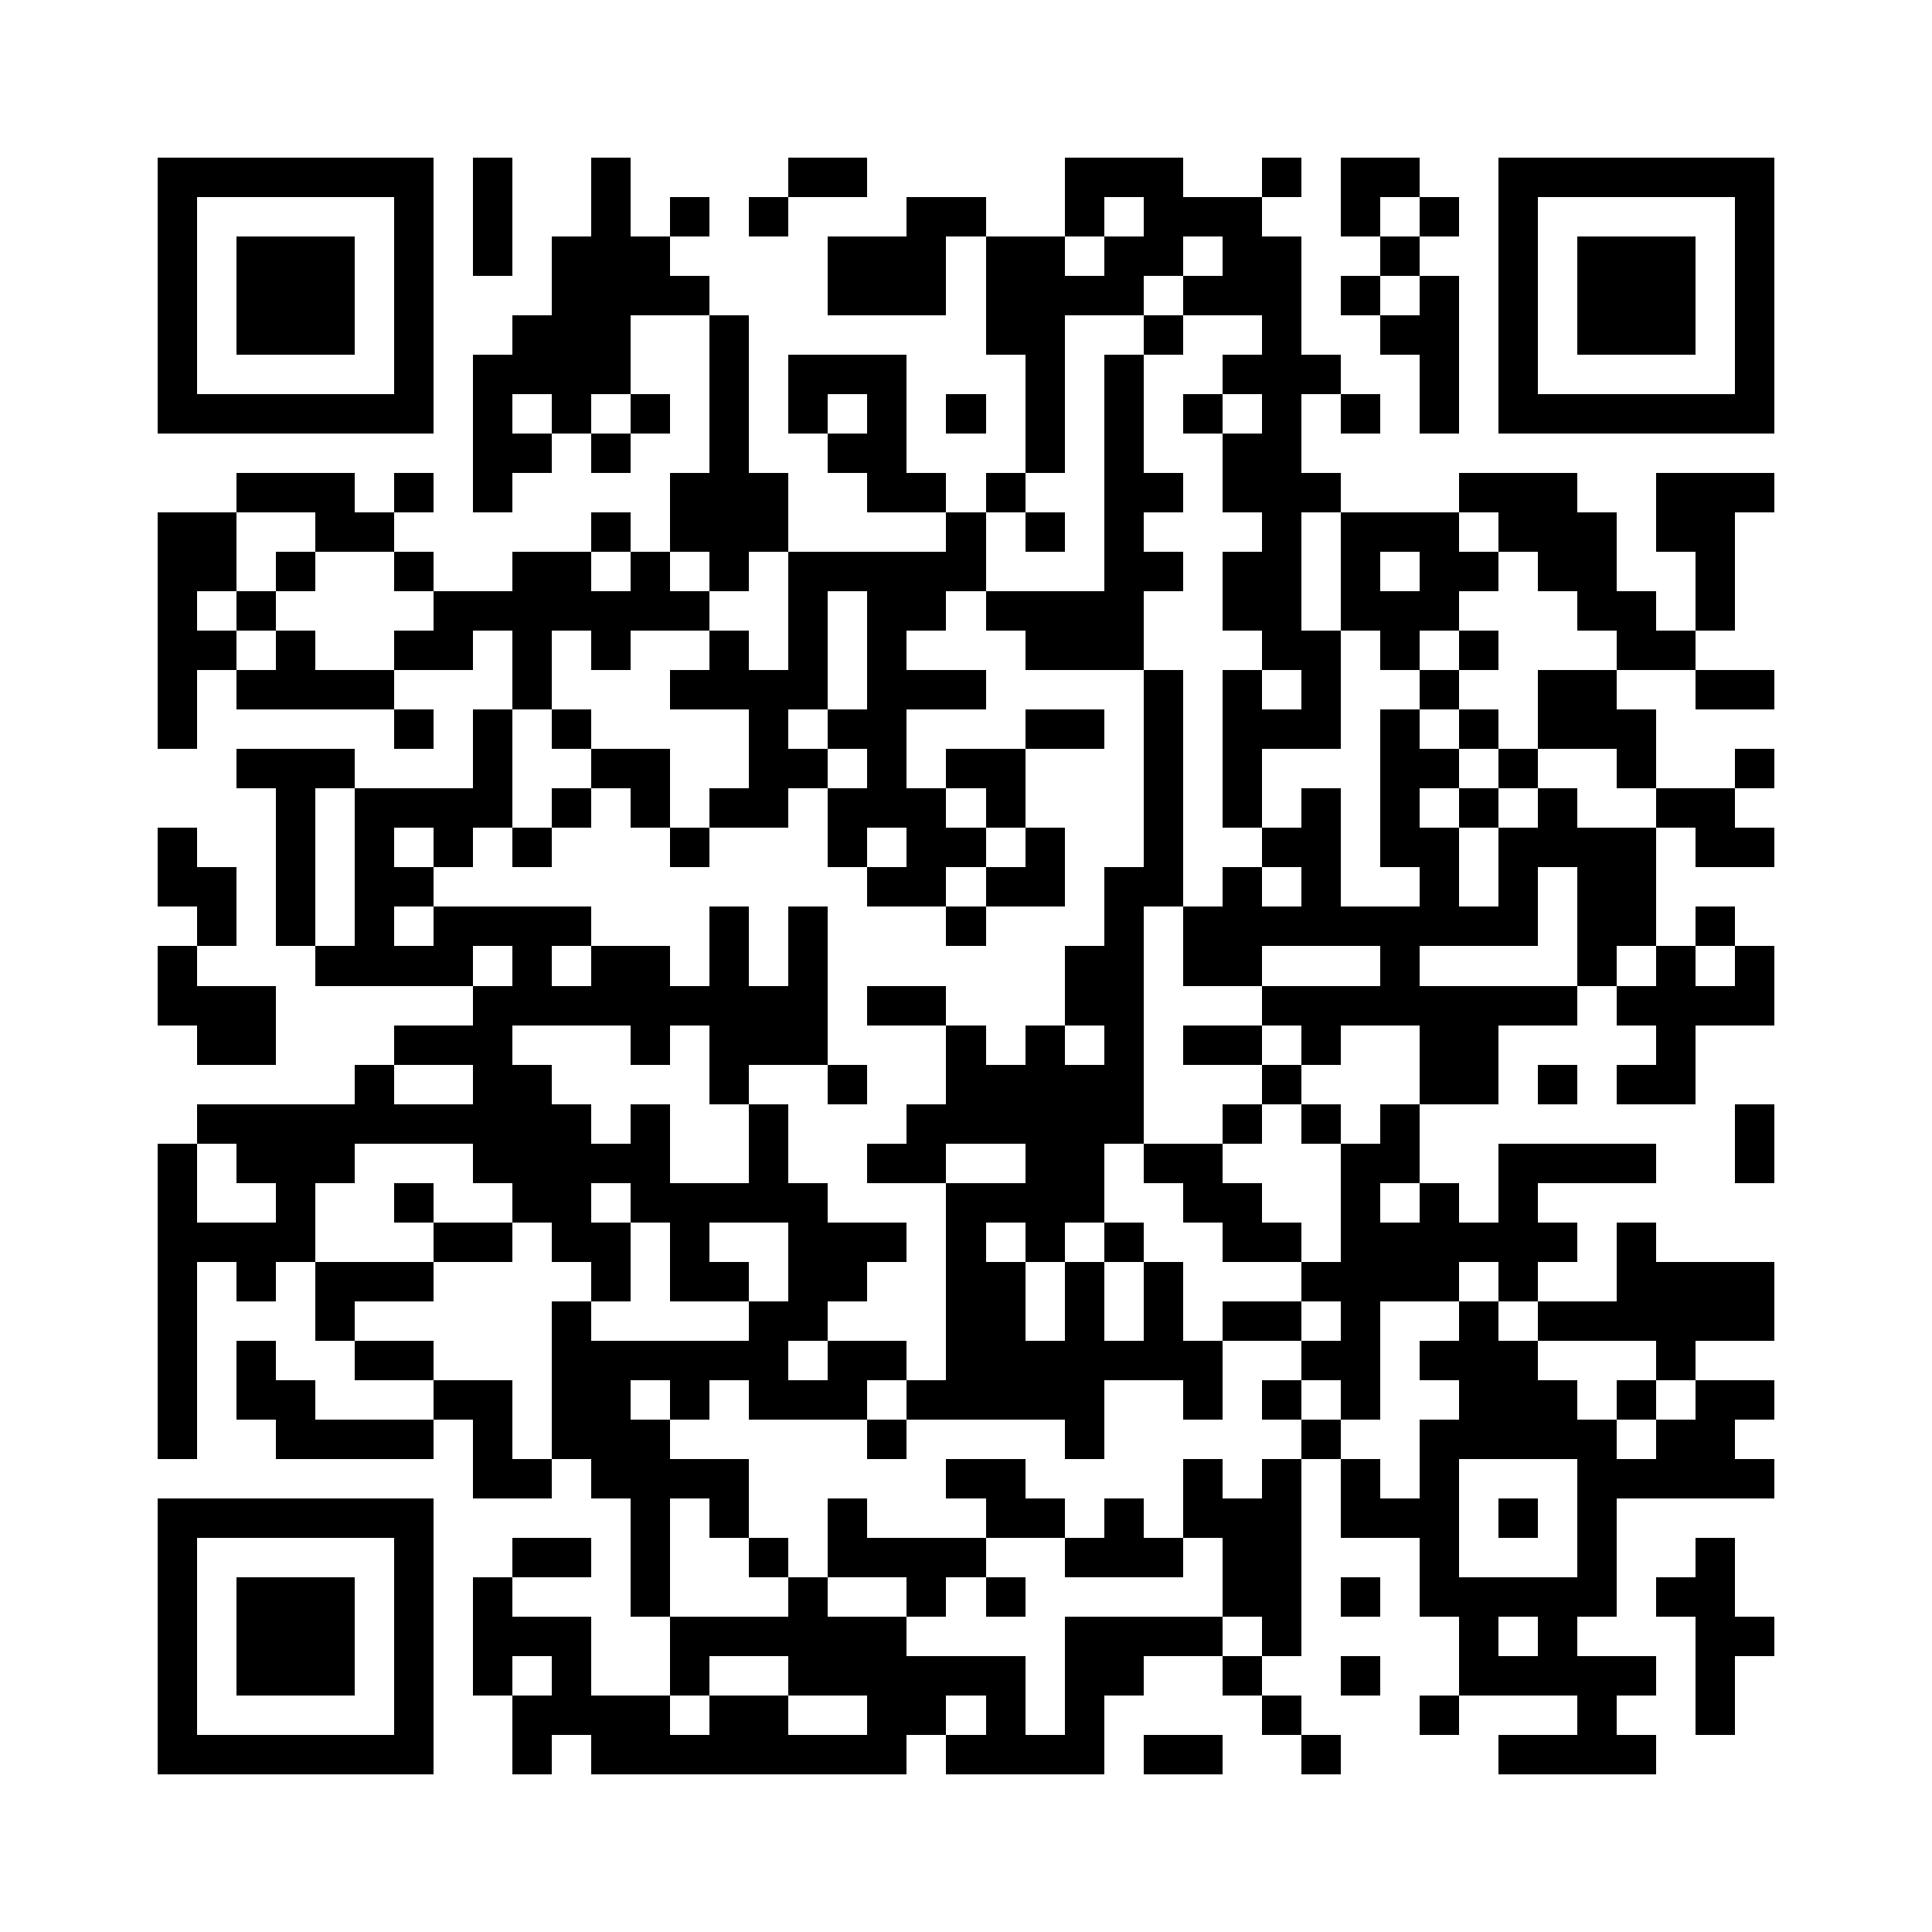
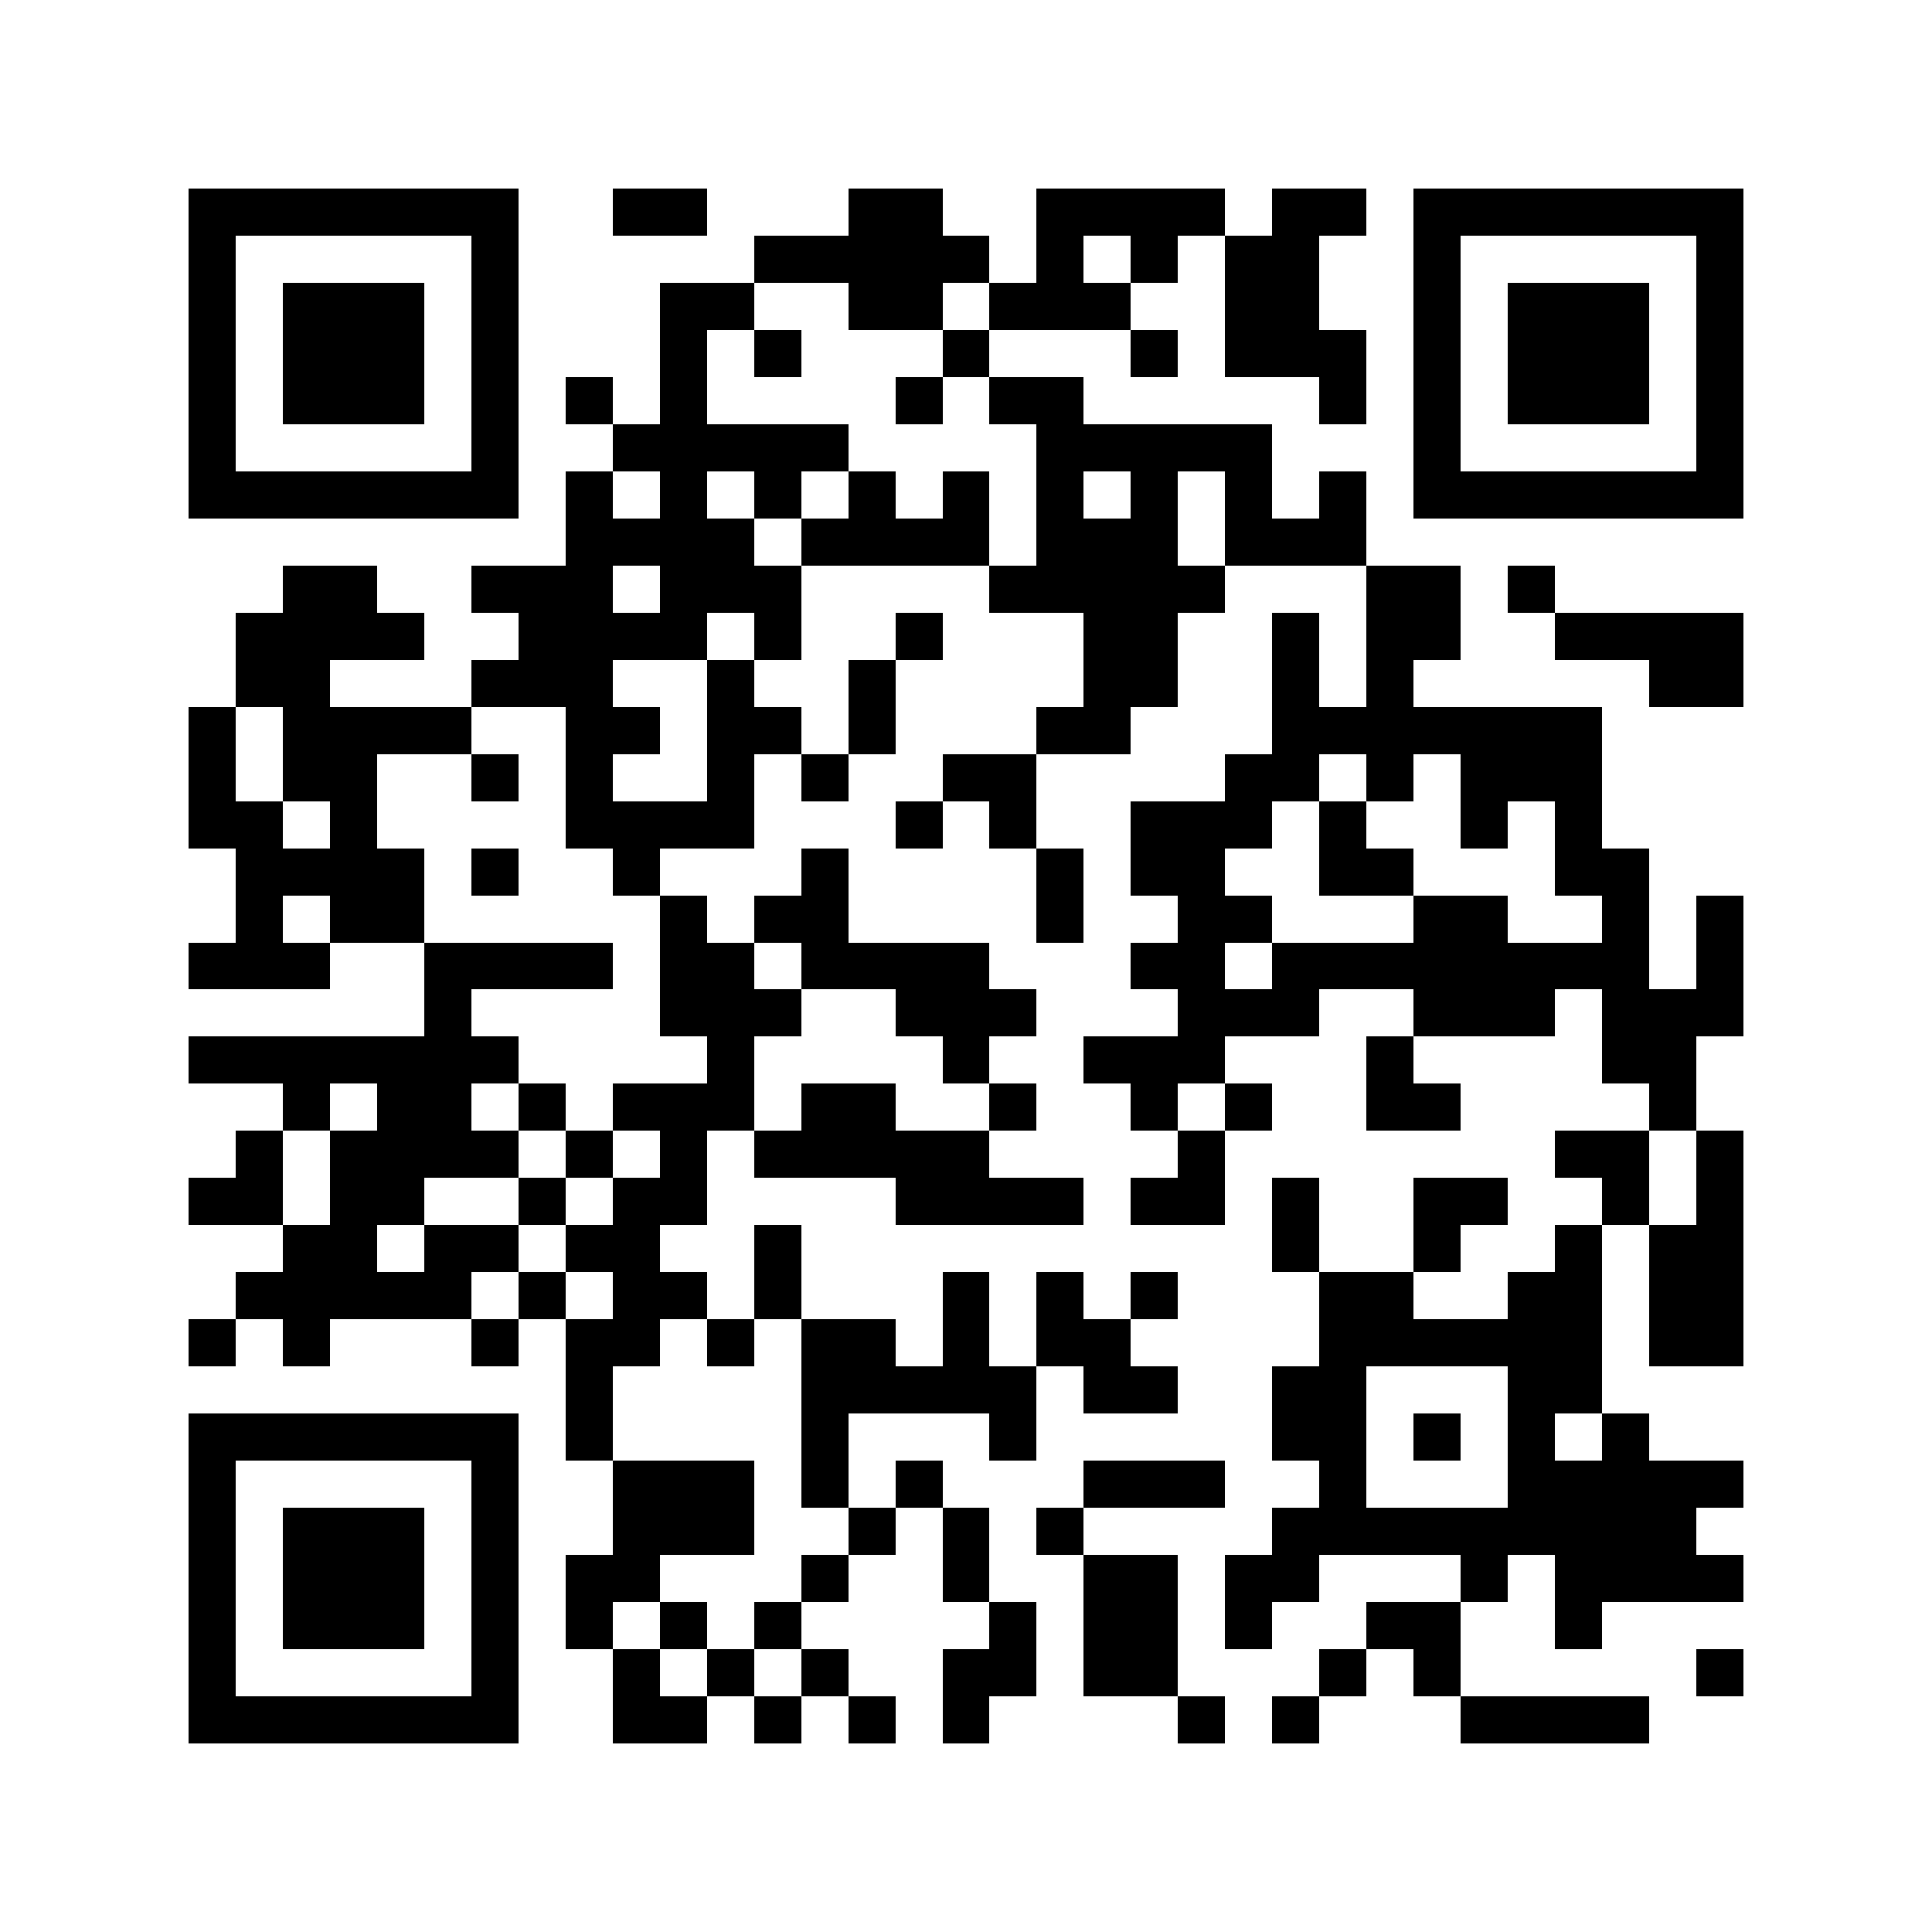
- <svg xmlns="http://www.w3.org/2000/svg" viewBox="0 0 49 49" shape-rendering="crispEdges">
-   <path fill="#ffffff" d="M0 0h49v49H0z" />
-   <path stroke="#000000" d="M4 4.5h7m1 0h1m2 0h1m4 0h2m5 0h3m2 0h1m1 0h2m2 0h7M4 5.5h1m5 0h1m1 0h1m2 0h1m1 0h1m1 0h1m3 0h2m2 0h1m1 0h3m2 0h1m1 0h1m1 0h1m5 0h1M4 6.5h1m1 0h3m1 0h1m1 0h1m1 0h3m4 0h3m1 0h2m1 0h2m1 0h2m2 0h1m2 0h1m1 0h3m1 0h1M4 7.5h1m1 0h3m1 0h1m3 0h4m3 0h3m1 0h4m1 0h3m1 0h1m1 0h1m1 0h1m1 0h3m1 0h1M4 8.5h1m1 0h3m1 0h1m2 0h3m2 0h1m6 0h2m2 0h1m2 0h1m2 0h2m1 0h1m1 0h3m1 0h1M4 9.5h1m5 0h1m1 0h4m2 0h1m1 0h3m3 0h1m1 0h1m2 0h3m2 0h1m1 0h1m5 0h1M4 10.5h7m1 0h1m1 0h1m1 0h1m1 0h1m1 0h1m1 0h1m1 0h1m1 0h1m1 0h1m1 0h1m1 0h1m1 0h1m1 0h1m1 0h7M12 11.5h2m1 0h1m2 0h1m2 0h2m3 0h1m1 0h1m2 0h2M6 12.5h3m1 0h1m1 0h1m4 0h3m2 0h2m1 0h1m2 0h2m1 0h3m3 0h3m2 0h3M4 13.5h2m2 0h2m5 0h1m1 0h3m4 0h1m1 0h1m1 0h1m3 0h1m1 0h3m1 0h3m1 0h2M4 14.5h2m1 0h1m2 0h1m2 0h2m1 0h1m1 0h1m1 0h5m3 0h2m1 0h2m1 0h1m1 0h2m1 0h2m2 0h1M4 15.5h1m1 0h1m4 0h7m2 0h1m1 0h2m1 0h4m2 0h2m1 0h3m3 0h2m1 0h1M4 16.5h2m1 0h1m2 0h2m1 0h1m1 0h1m2 0h1m1 0h1m1 0h1m3 0h3m3 0h2m1 0h1m1 0h1m3 0h2M4 17.5h1m1 0h4m3 0h1m3 0h4m1 0h3m4 0h1m1 0h1m1 0h1m2 0h1m2 0h2m2 0h2M4 18.5h1m5 0h1m1 0h1m1 0h1m4 0h1m1 0h2m3 0h2m1 0h1m1 0h3m1 0h1m1 0h1m1 0h3M6 19.5h3m3 0h1m2 0h2m2 0h2m1 0h1m1 0h2m3 0h1m1 0h1m3 0h2m1 0h1m2 0h1m2 0h1M7 20.5h1m1 0h4m1 0h1m1 0h1m1 0h2m1 0h3m1 0h1m3 0h1m1 0h1m1 0h1m1 0h1m1 0h1m1 0h1m2 0h2M4 21.5h1m2 0h1m1 0h1m1 0h1m1 0h1m3 0h1m3 0h1m1 0h2m1 0h1m2 0h1m2 0h2m1 0h2m1 0h4m1 0h2M4 22.5h2m1 0h1m1 0h2m11 0h2m1 0h2m1 0h2m1 0h1m1 0h1m2 0h1m1 0h1m1 0h2M5 23.5h1m1 0h1m1 0h1m1 0h4m3 0h1m1 0h1m3 0h1m3 0h1m1 0h9m1 0h2m1 0h1M4 24.5h1m3 0h4m1 0h1m1 0h2m1 0h1m1 0h1m6 0h2m1 0h2m3 0h1m4 0h1m1 0h1m1 0h1M4 25.5h3m5 0h9m1 0h2m3 0h2m3 0h8m1 0h4M5 26.5h2m3 0h3m3 0h1m1 0h3m3 0h1m1 0h1m1 0h1m1 0h2m1 0h1m2 0h2m4 0h1M9 27.5h1m2 0h2m4 0h1m2 0h1m2 0h5m3 0h1m3 0h2m1 0h1m1 0h2M5 28.5h10m1 0h1m2 0h1m3 0h6m2 0h1m1 0h1m1 0h1m8 0h1M4 29.5h1m1 0h3m3 0h5m2 0h1m2 0h2m2 0h2m1 0h2m3 0h2m2 0h4m2 0h1M4 30.5h1m2 0h1m2 0h1m2 0h2m1 0h5m3 0h4m2 0h2m2 0h1m1 0h1m1 0h1M4 31.5h4m3 0h2m1 0h2m1 0h1m2 0h3m1 0h1m1 0h1m1 0h1m2 0h2m1 0h6m1 0h1M4 32.5h1m1 0h1m1 0h3m4 0h1m1 0h2m1 0h2m2 0h2m1 0h1m1 0h1m3 0h4m1 0h1m2 0h4M4 33.5h1m3 0h1m5 0h1m4 0h2m3 0h2m1 0h1m1 0h1m1 0h2m1 0h1m2 0h1m1 0h6M4 34.5h1m1 0h1m2 0h2m3 0h6m1 0h2m1 0h7m2 0h2m1 0h3m3 0h1M4 35.5h1m1 0h2m3 0h2m1 0h2m1 0h1m1 0h3m1 0h5m2 0h1m1 0h1m1 0h1m2 0h3m1 0h1m1 0h2M4 36.5h1m2 0h4m1 0h1m1 0h3m5 0h1m4 0h1m5 0h1m2 0h5m1 0h2M12 37.5h2m1 0h4m5 0h2m4 0h1m1 0h1m1 0h1m1 0h1m3 0h5M4 38.5h7m5 0h1m1 0h1m2 0h1m3 0h2m1 0h1m1 0h3m1 0h3m1 0h1m1 0h1M4 39.5h1m5 0h1m2 0h2m1 0h1m2 0h1m1 0h4m2 0h3m1 0h2m3 0h1m3 0h1m2 0h1M4 40.5h1m1 0h3m1 0h1m1 0h1m3 0h1m3 0h1m2 0h1m1 0h1m5 0h2m1 0h1m1 0h5m1 0h2M4 41.5h1m1 0h3m1 0h1m1 0h3m2 0h6m4 0h4m1 0h1m4 0h1m1 0h1m3 0h2M4 42.5h1m1 0h3m1 0h1m1 0h1m1 0h1m2 0h1m2 0h6m1 0h2m2 0h1m2 0h1m2 0h5m1 0h1M4 43.5h1m5 0h1m2 0h4m1 0h2m2 0h2m1 0h1m1 0h1m4 0h1m3 0h1m3 0h1m2 0h1M4 44.5h7m2 0h1m1 0h8m1 0h4m1 0h2m2 0h1m4 0h4" />
+ <svg xmlns="http://www.w3.org/2000/svg" viewBox="0 0 41 41" shape-rendering="crispEdges">
+   <path fill="#ffffff" d="M0 0h41v41H0z" />
+   <path stroke="#000000" d="M4 4.5h7m2 0h2m3 0h2m2 0h4m1 0h2m1 0h7M4 5.5h1m5 0h1m5 0h5m1 0h1m1 0h1m1 0h2m2 0h1m5 0h1M4 6.5h1m1 0h3m1 0h1m3 0h2m2 0h2m1 0h3m2 0h2m2 0h1m1 0h3m1 0h1M4 7.5h1m1 0h3m1 0h1m3 0h1m1 0h1m3 0h1m3 0h1m1 0h3m1 0h1m1 0h3m1 0h1M4 8.5h1m1 0h3m1 0h1m1 0h1m1 0h1m4 0h1m1 0h2m5 0h1m1 0h1m1 0h3m1 0h1M4 9.5h1m5 0h1m2 0h5m4 0h5m3 0h1m5 0h1M4 10.5h7m1 0h1m1 0h1m1 0h1m1 0h1m1 0h1m1 0h1m1 0h1m1 0h1m1 0h1m1 0h7M12 11.5h4m1 0h4m1 0h3m1 0h3M6 12.5h2m2 0h3m1 0h3m4 0h5m3 0h2m1 0h1M5 13.5h4m2 0h4m1 0h1m2 0h1m3 0h2m2 0h1m1 0h2m2 0h4M5 14.5h2m3 0h3m2 0h1m2 0h1m4 0h2m2 0h1m1 0h1m5 0h2M4 15.5h1m1 0h4m2 0h2m1 0h2m1 0h1m3 0h2m3 0h7M4 16.5h1m1 0h2m2 0h1m1 0h1m2 0h1m1 0h1m2 0h2m4 0h2m1 0h1m1 0h3M4 17.5h2m1 0h1m4 0h4m3 0h1m1 0h1m2 0h3m1 0h1m2 0h1m1 0h1M5 18.5h4m1 0h1m2 0h1m3 0h1m4 0h1m1 0h2m2 0h2m3 0h2M5 19.5h1m1 0h2m5 0h1m1 0h2m4 0h1m2 0h2m3 0h2m2 0h1m1 0h1M4 20.5h3m2 0h4m1 0h2m1 0h4m3 0h2m1 0h8m1 0h1M9 21.5h1m4 0h3m2 0h3m3 0h3m2 0h3m1 0h3M4 22.5h7m4 0h1m4 0h1m2 0h3m3 0h1m4 0h2M6 23.5h1m1 0h2m1 0h1m1 0h3m1 0h2m2 0h1m2 0h1m1 0h1m2 0h2m4 0h1M5 24.5h1m1 0h4m1 0h1m1 0h1m1 0h5m4 0h1m7 0h2m1 0h1M4 25.5h2m1 0h2m2 0h1m1 0h2m4 0h4m1 0h2m1 0h1m2 0h2m2 0h1m1 0h1M6 26.5h2m1 0h2m1 0h2m2 0h1m10 0h1m2 0h1m2 0h1m1 0h2M5 27.5h5m1 0h1m1 0h2m1 0h1m3 0h1m1 0h1m1 0h1m3 0h2m2 0h2m1 0h2M4 28.5h1m1 0h1m3 0h1m1 0h2m1 0h1m1 0h2m1 0h1m1 0h2m4 0h6m1 0h2M12 29.5h1m4 0h5m1 0h2m2 0h2m3 0h2M4 30.5h7m1 0h1m4 0h1m3 0h1m5 0h2m1 0h1m1 0h1m1 0h1M4 31.5h1m5 0h1m2 0h3m1 0h1m1 0h1m3 0h3m2 0h1m3 0h5M4 32.5h1m1 0h3m1 0h1m2 0h3m2 0h1m1 0h1m1 0h1m4 0h9M4 33.5h1m1 0h3m1 0h1m1 0h2m3 0h1m2 0h1m2 0h2m1 0h2m3 0h1m1 0h4M4 34.5h1m1 0h3m1 0h1m1 0h1m1 0h1m1 0h1m4 0h1m1 0h2m1 0h1m2 0h2m2 0h1M4 35.5h1m5 0h1m2 0h1m1 0h1m1 0h1m2 0h2m1 0h2m3 0h1m1 0h1m5 0h1M4 36.5h7m2 0h2m1 0h1m1 0h1m1 0h1m4 0h1m1 0h1m3 0h4" />
</svg>
